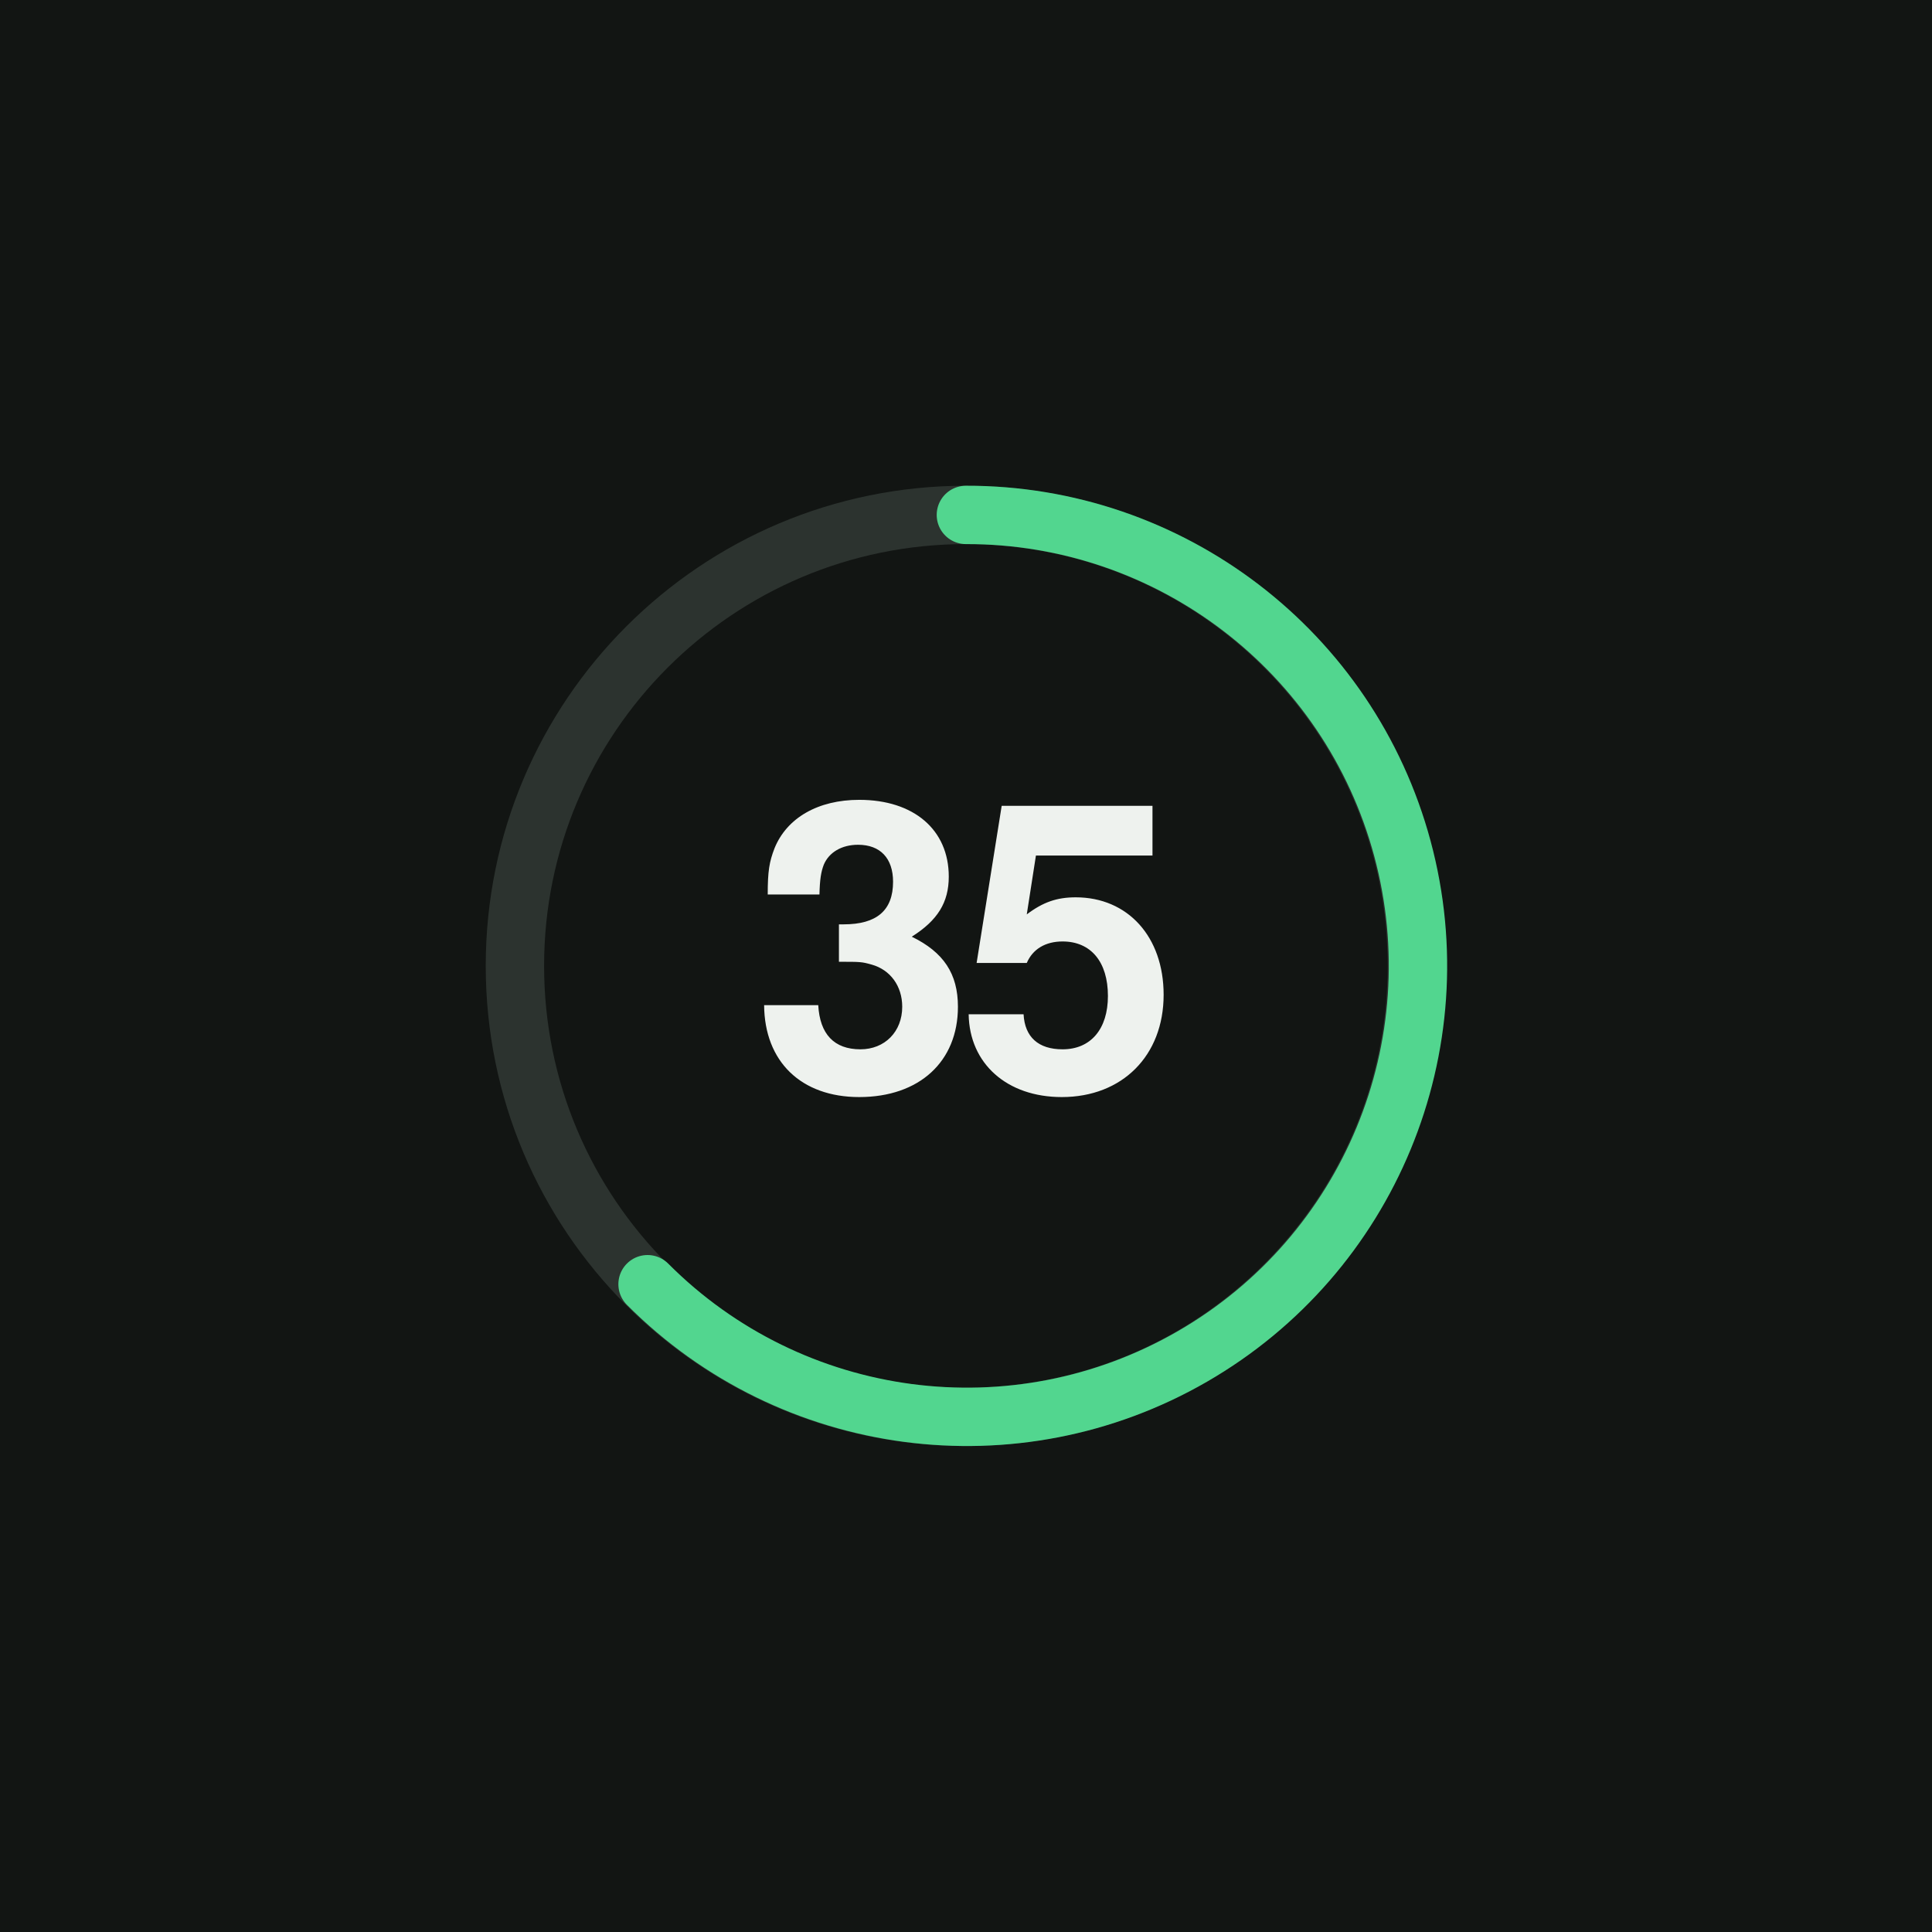
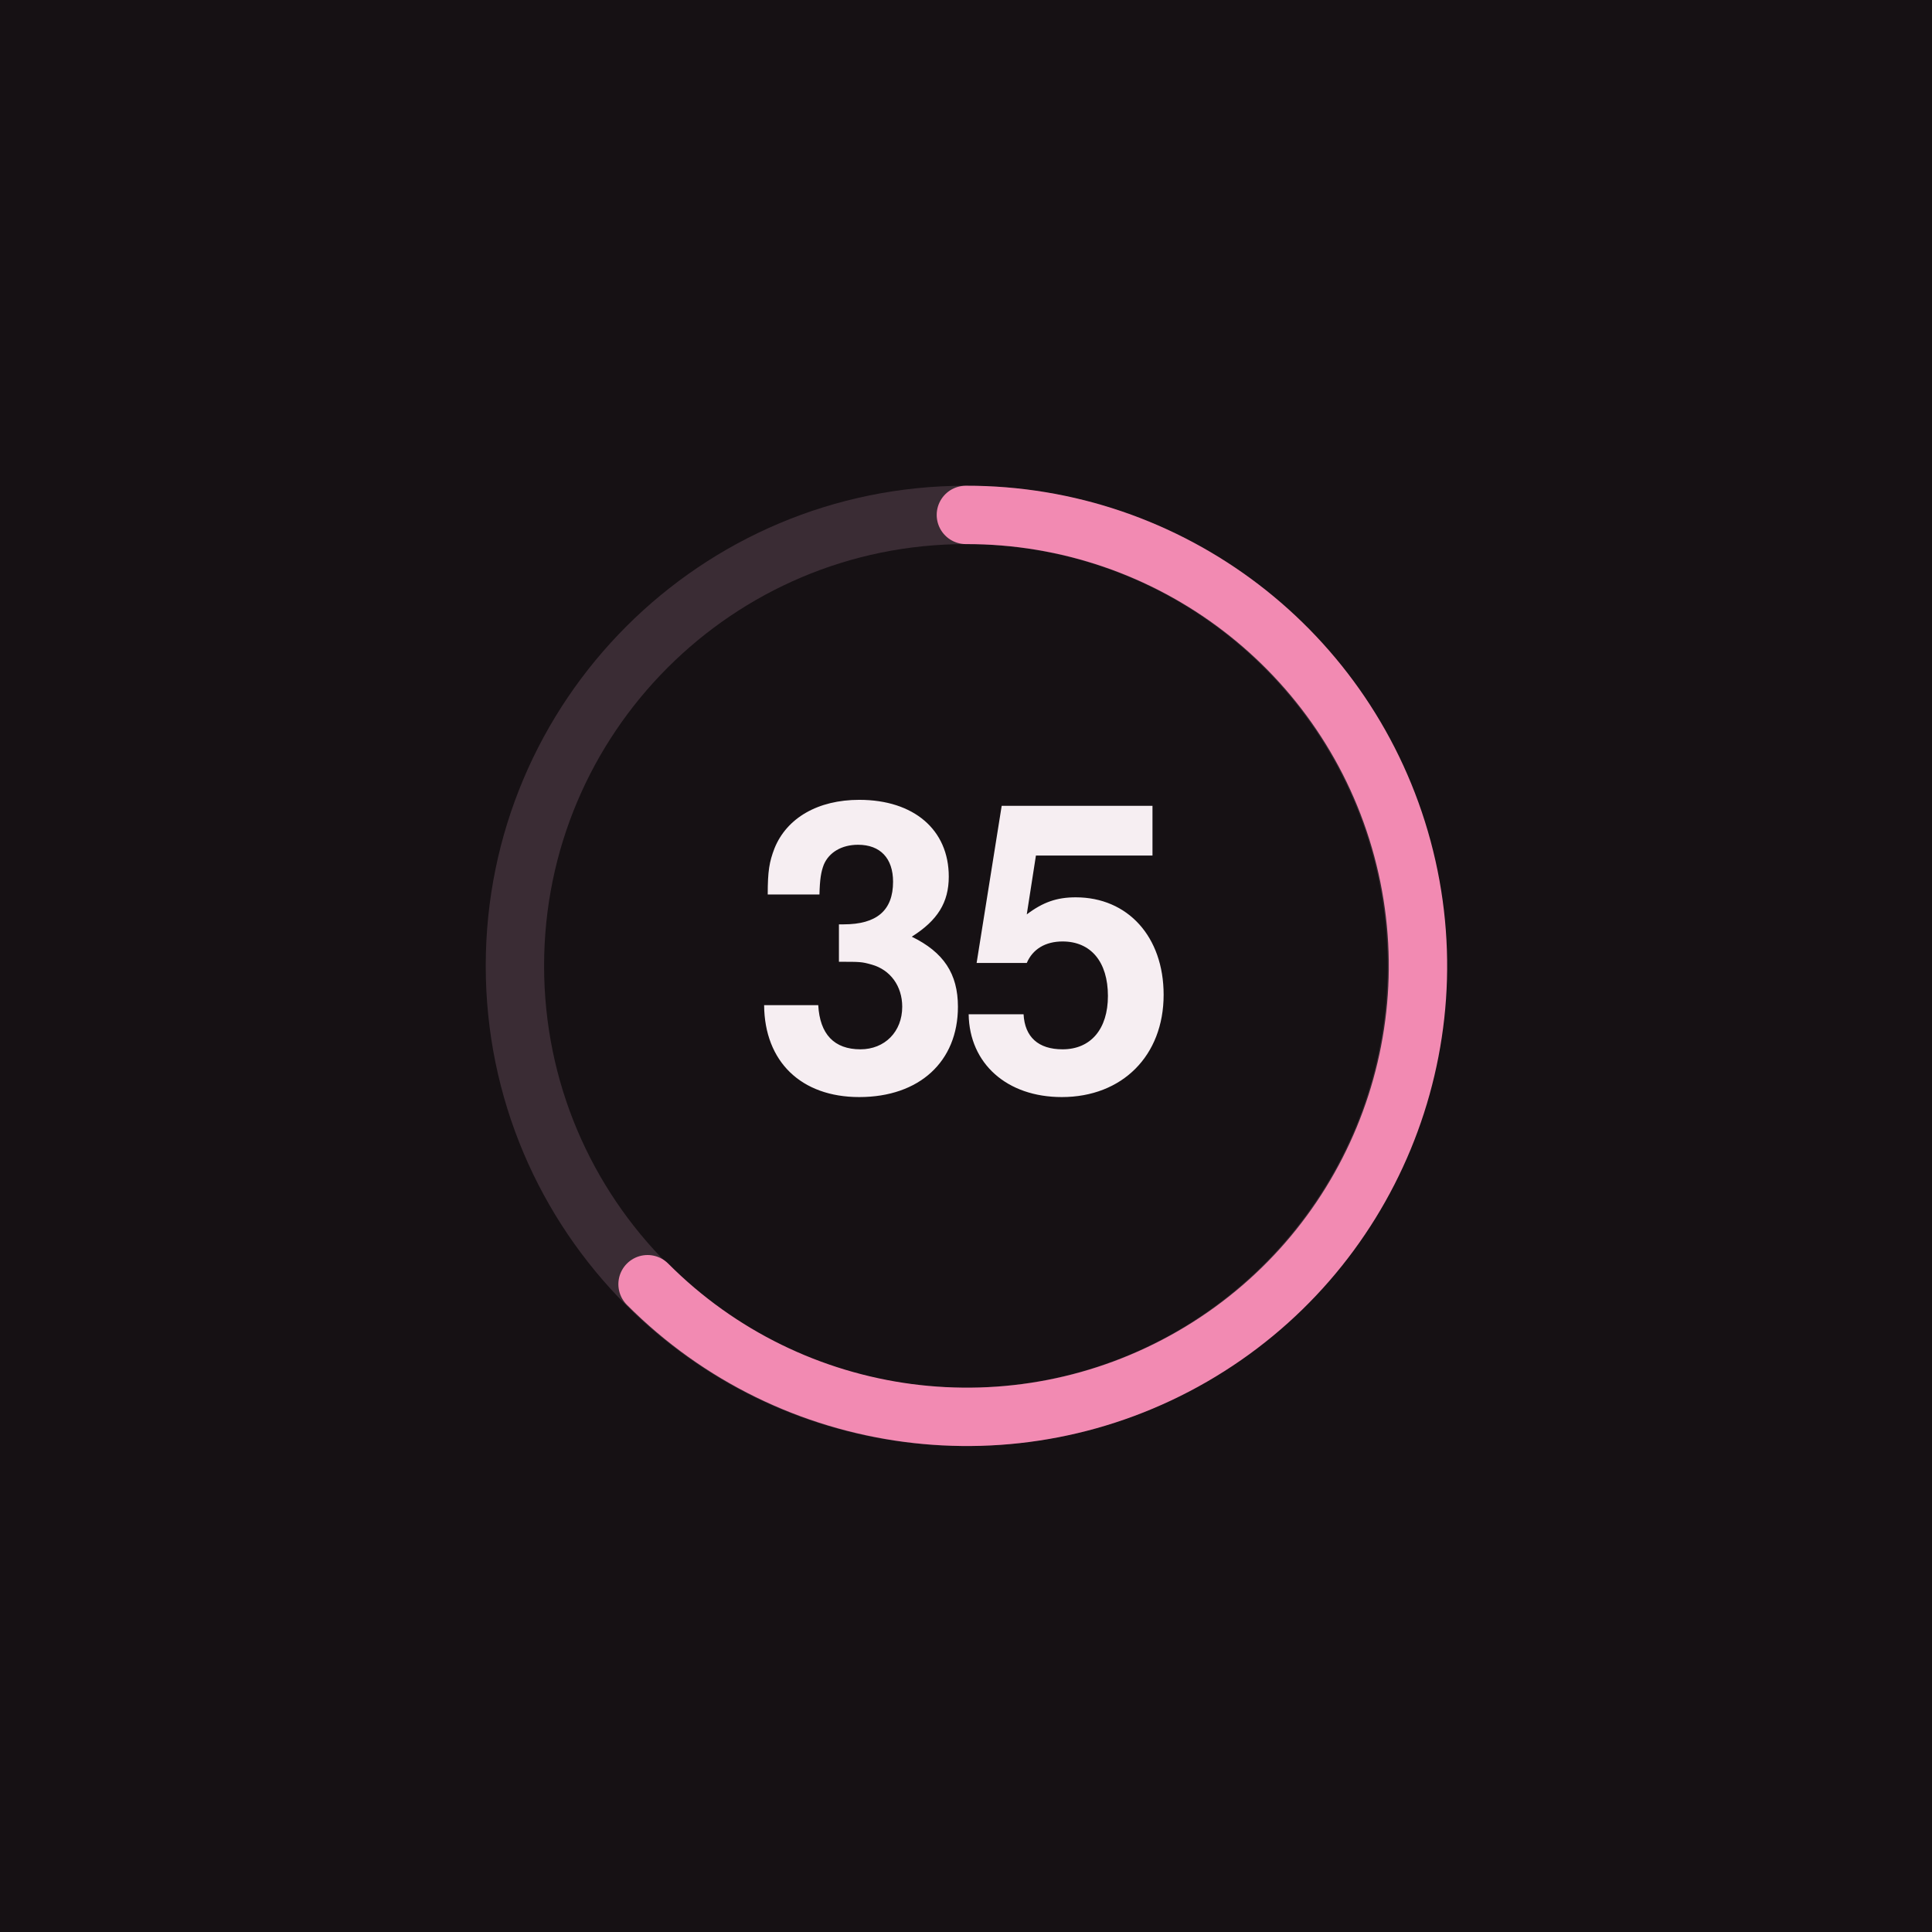
<svg xmlns="http://www.w3.org/2000/svg" viewBox="0 0 512 512">
-   <rect width="512" height="512" fill="#121513" />
+   <rect width="512" height="512" fill="#161114" />
  <g transform="translate(76 76) scale(.703)">
-     <circle cx="256" cy="256" r="170" fill="none" stroke="#2c332f" stroke-width="22" />
-     <path d="M256 86a170 170 0 1 1-120 290" fill="none" stroke="#52d68f" stroke-width="22" stroke-linecap="round" />
-     <text x="256" y="302" text-anchor="middle" font-family="Helvetica,Arial,sans-serif" font-weight="800" font-size="150" fill="#eef2ee" letter-spacing="-6">35</text>
+     <circle cx="256" cy="256" r="170" fill="none" stroke="#3a2c34" stroke-width="22" />
+     <path d="M256 86a170 170 0 1 1-120 290" fill="none" stroke="#f28ab2" stroke-width="22" stroke-linecap="round" />
+     <text x="256" y="302" text-anchor="middle" font-family="Helvetica,Arial,sans-serif" font-weight="800" font-size="150" fill="#f6eef2" letter-spacing="-6">35</text>
  </g>
</svg>
